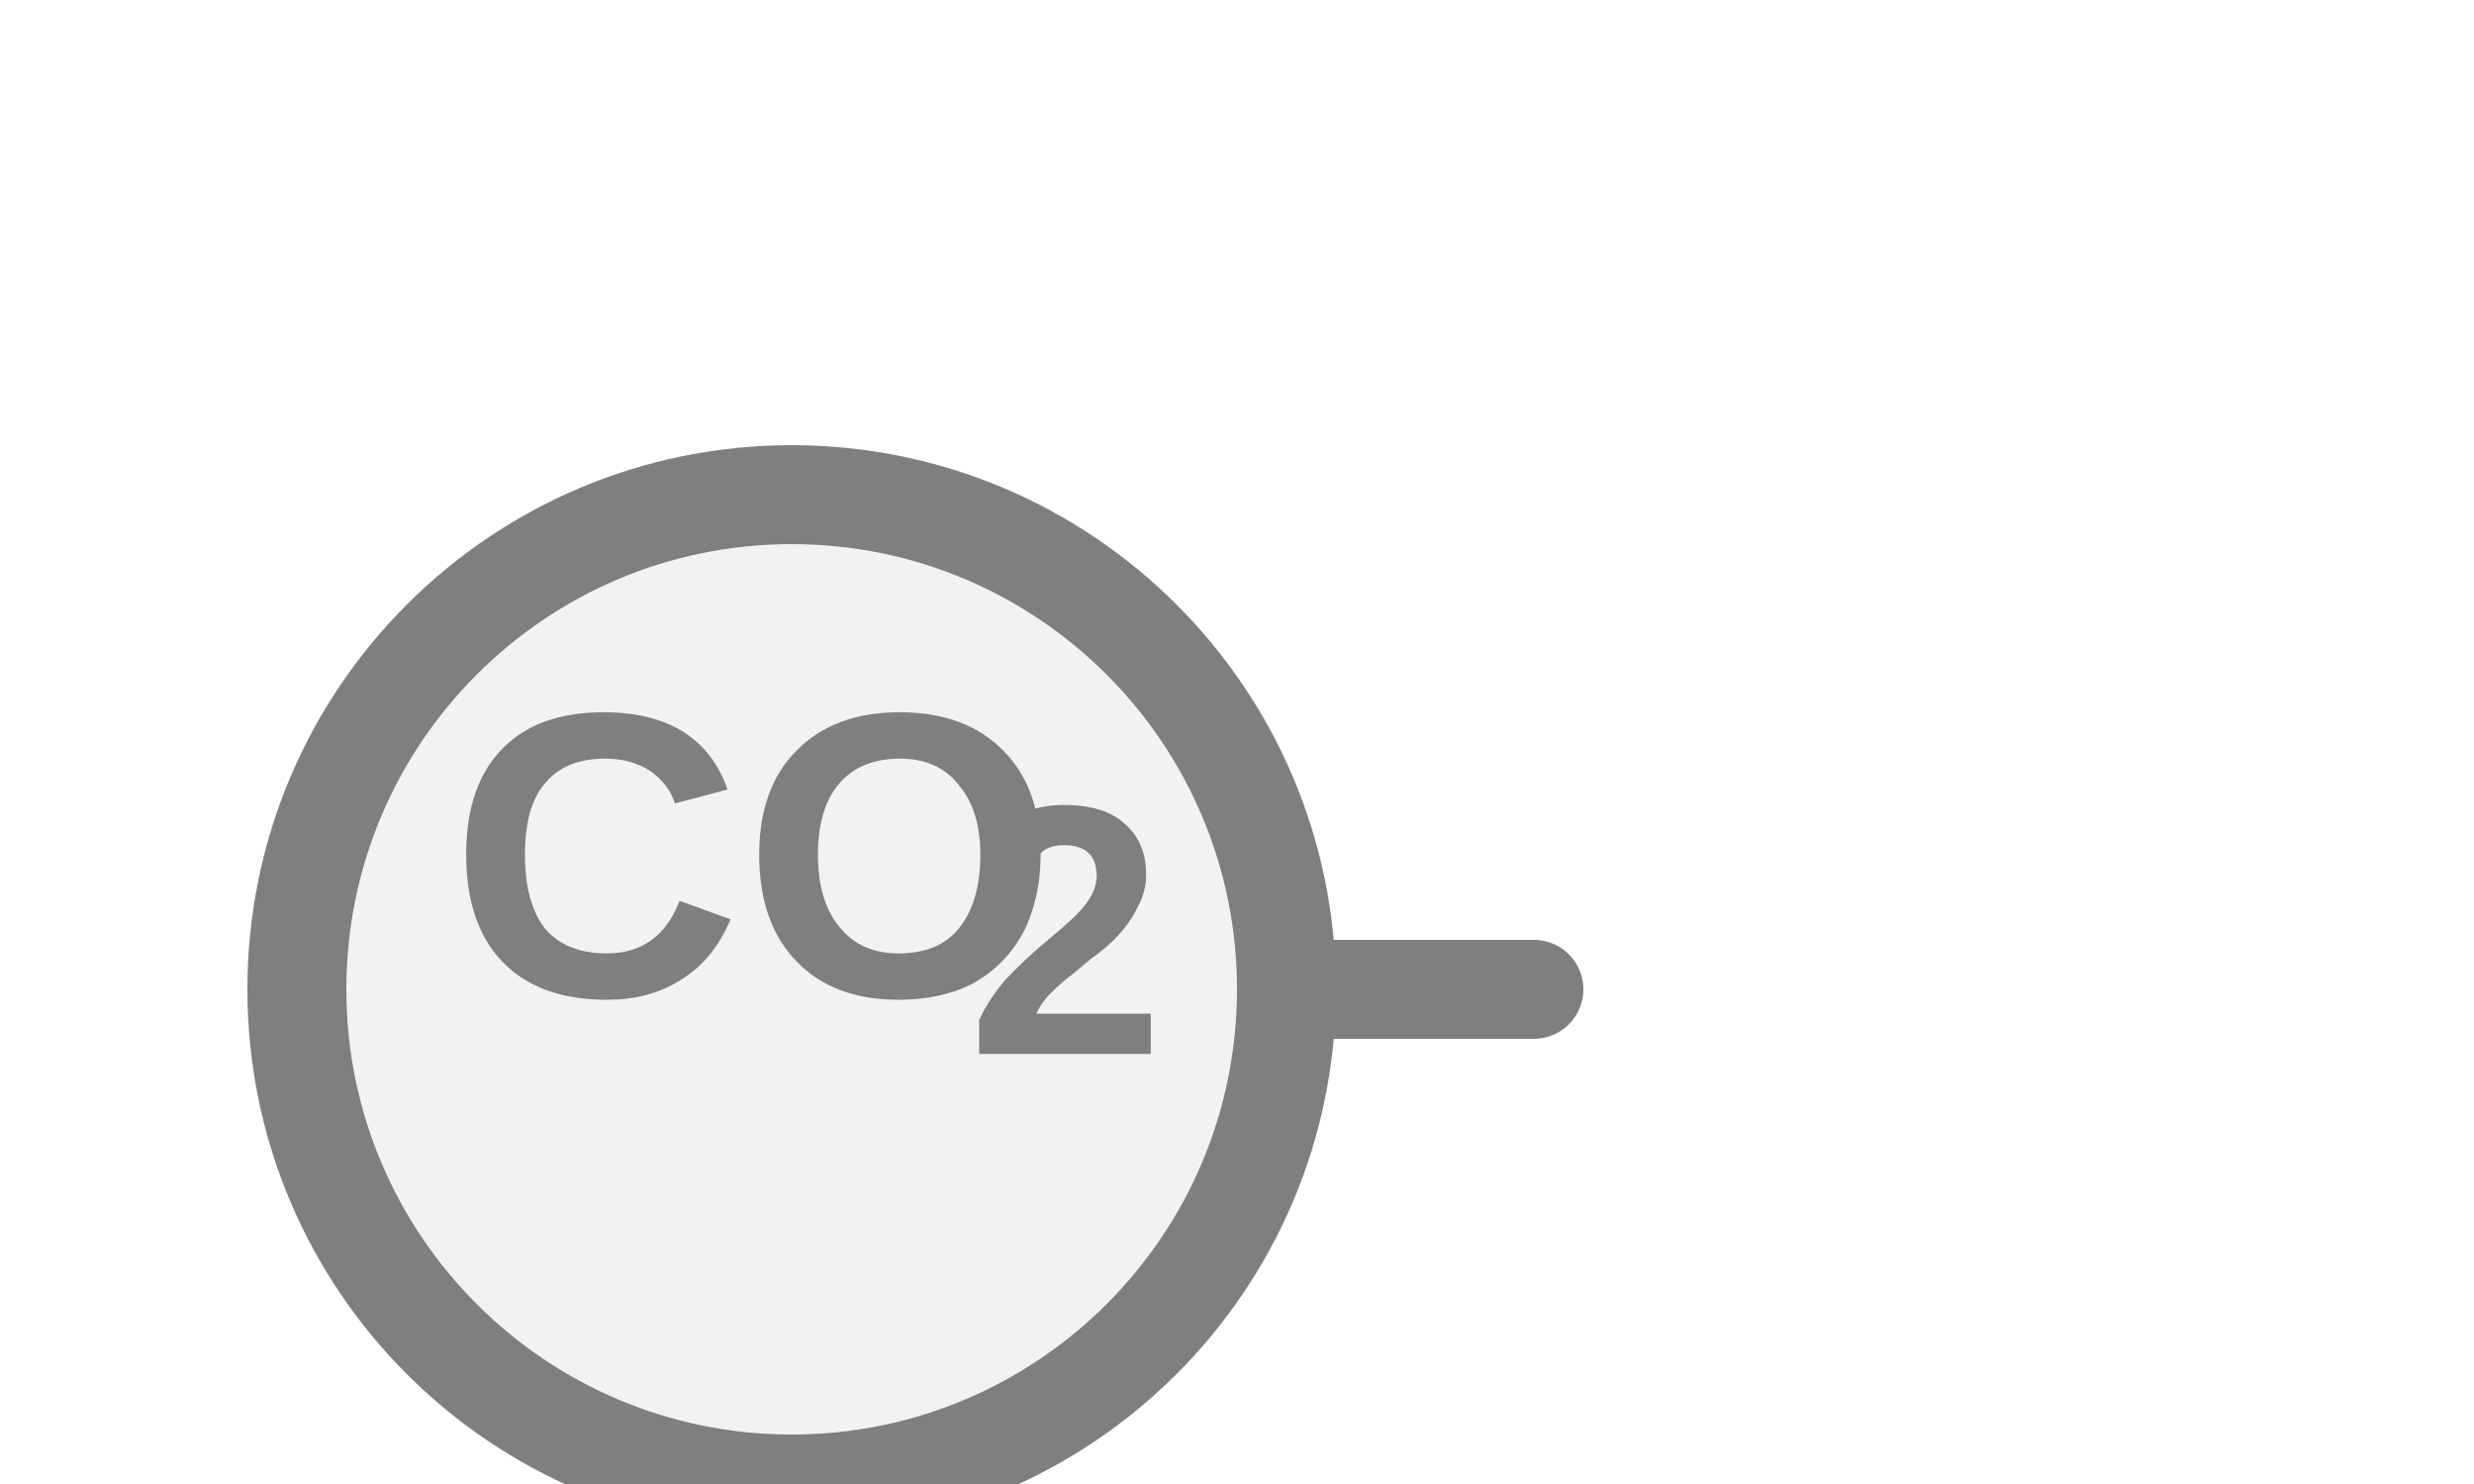
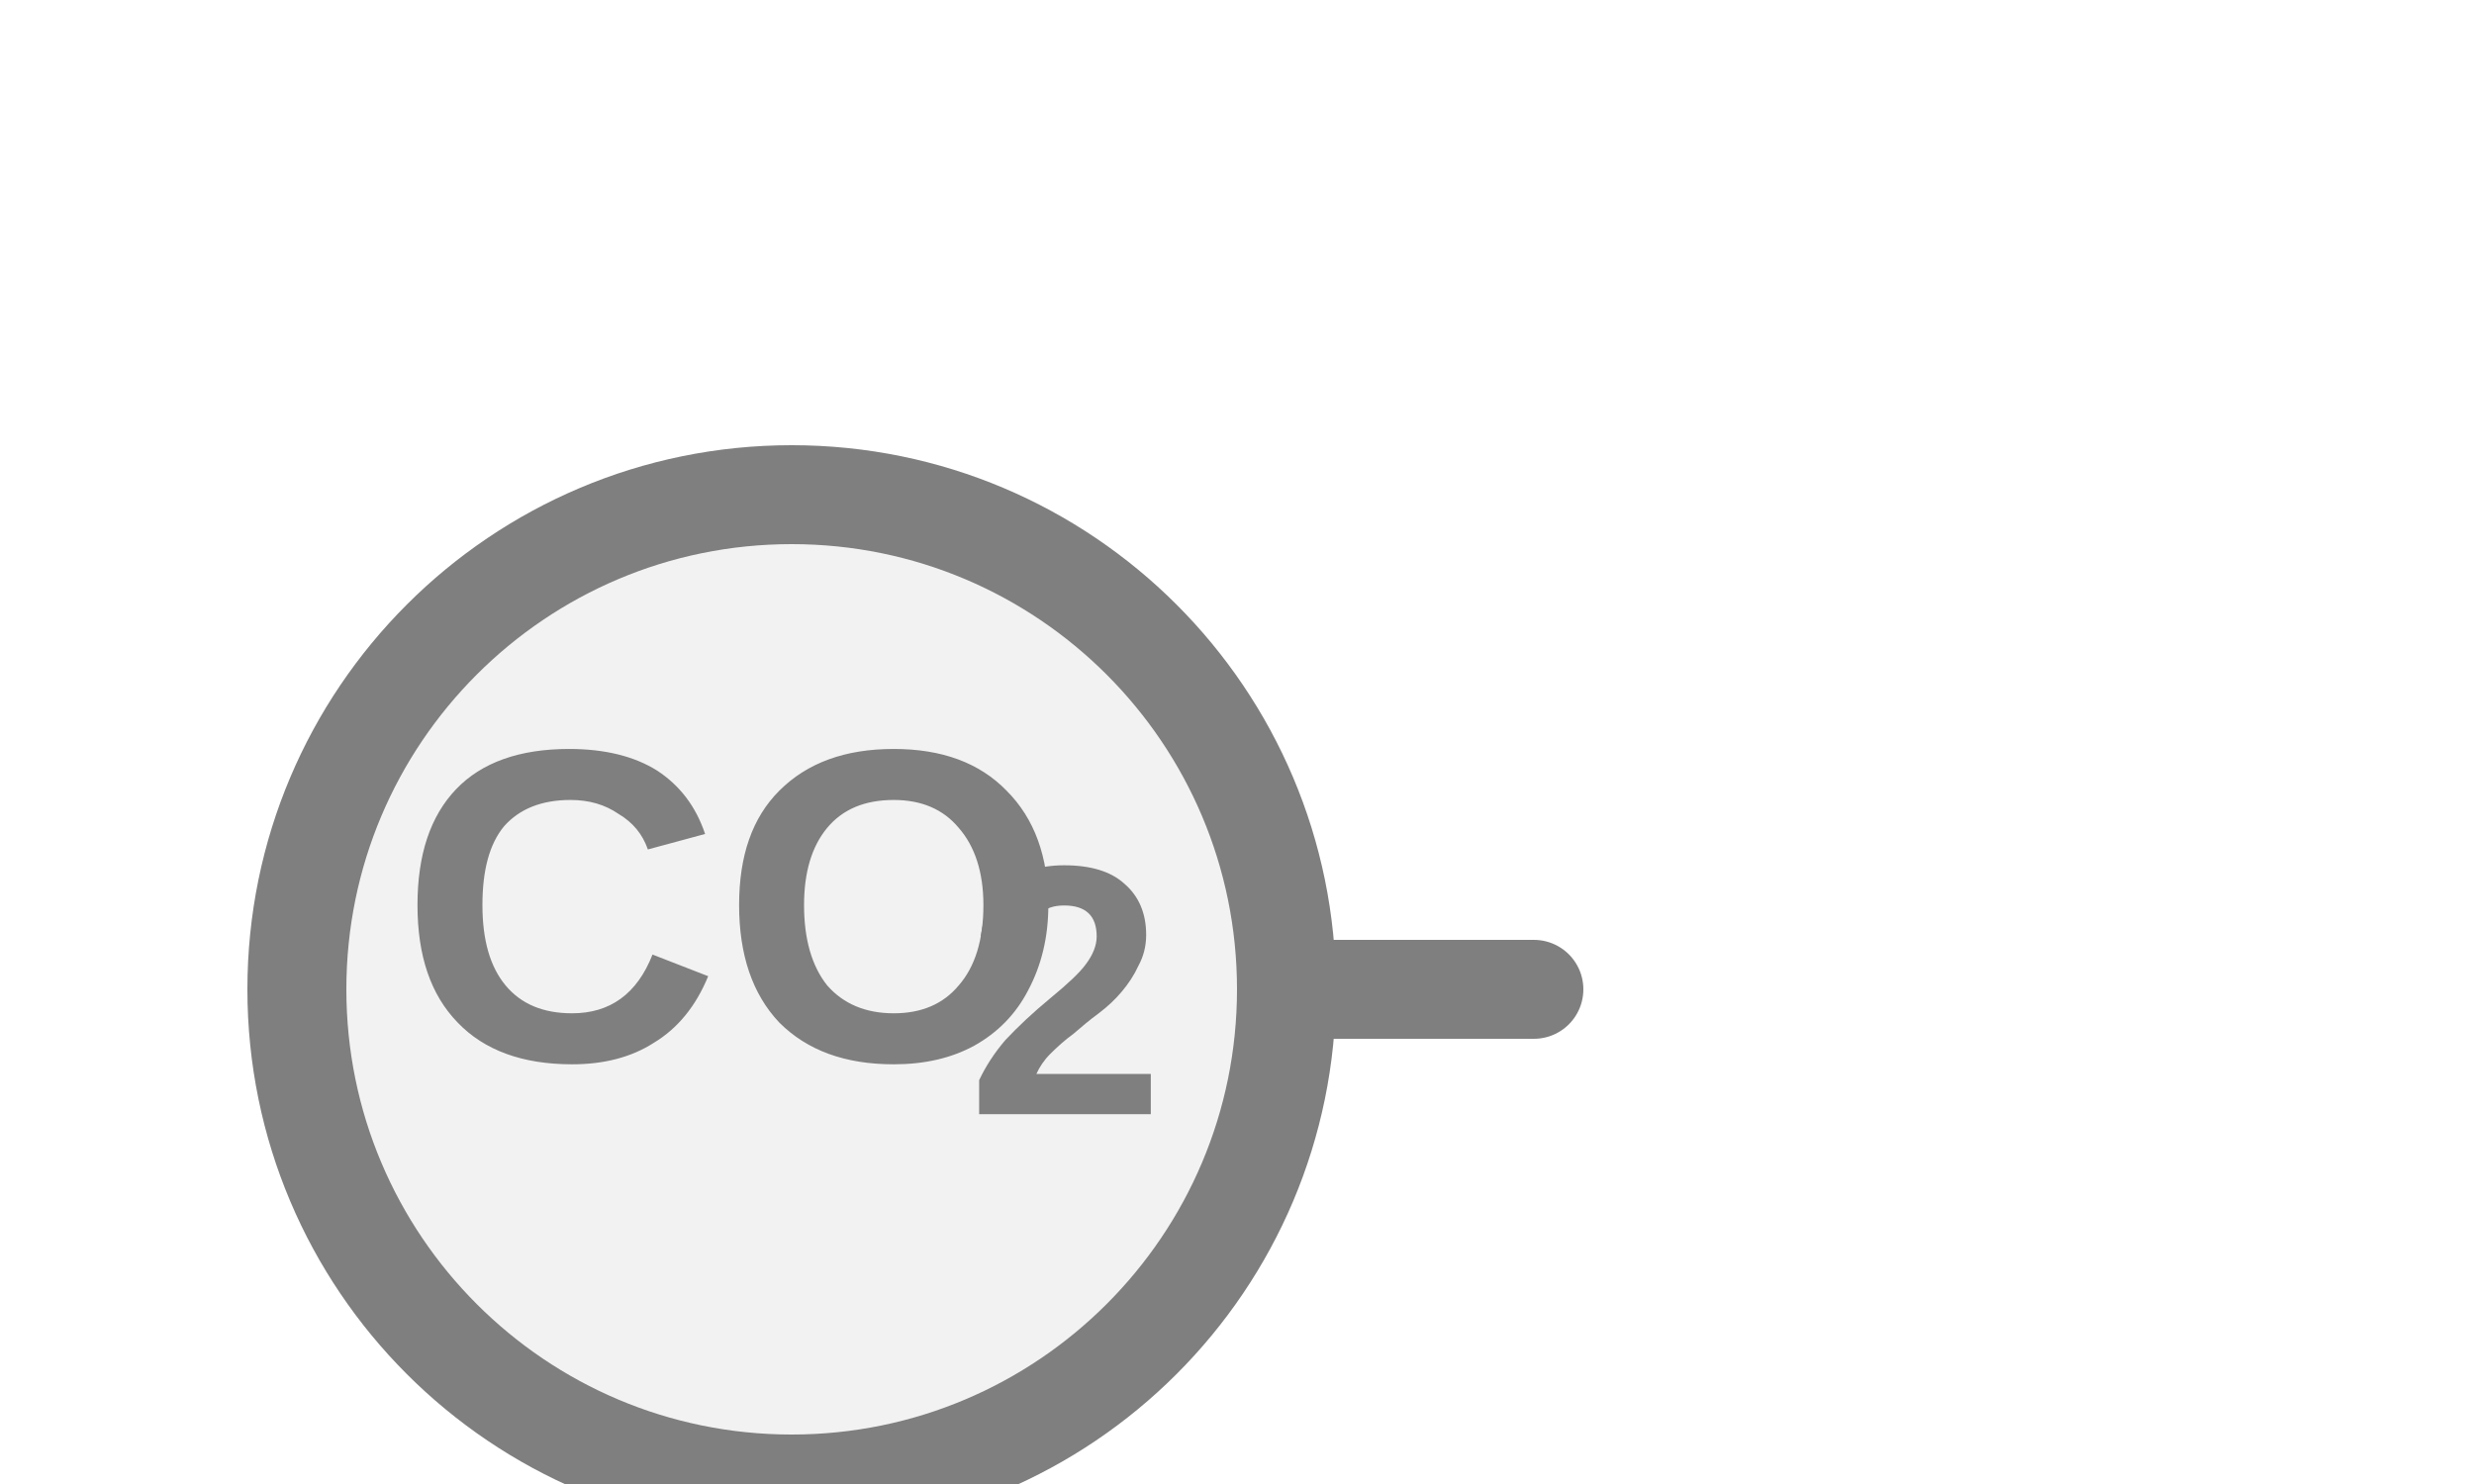
<svg xmlns="http://www.w3.org/2000/svg" width="25px" height="15px" viewBox="0 0 25 15">
  <line x1="13" y1="10" x2="15.5" y2="10" stroke="#7f7f7f" stroke-width="1" stroke-linecap="round" />
  <circle cx="8" cy="10" r="5" fill="#f2f2f2" stroke="#7f7f7f" stroke-width="1" />
-   <text x="7.615" y="8.895" fill="#7f7f7f" font-family="Arial, Helvetica, sans-serif" font-size="4.1" font-style="normal" font-weight="600" text-anchor="middle" dominant-baseline="middle">CO</text>
-   <text x="9.768" y="9.633" fill="#7f7f7f" font-family="Arial, Helvetica, sans-serif" font-size="3.6" font-style="normal" font-weight="600" text-anchor="start" dominant-baseline="middle">2</text>
+   <text x="7.405" y="9.433" fill="#7f7f7f" font-family="Arial, Helvetica, sans-serif" font-size="4.5" font-style="normal" font-weight="600" text-anchor="middle" dominant-baseline="middle">CO</text>
+   <text x="9.768" y="10.243" fill="#7f7f7f" font-family="Arial, Helvetica, sans-serif" font-size="3.6" font-style="normal" font-weight="600" text-anchor="start" dominant-baseline="middle">2</text>
</svg>
